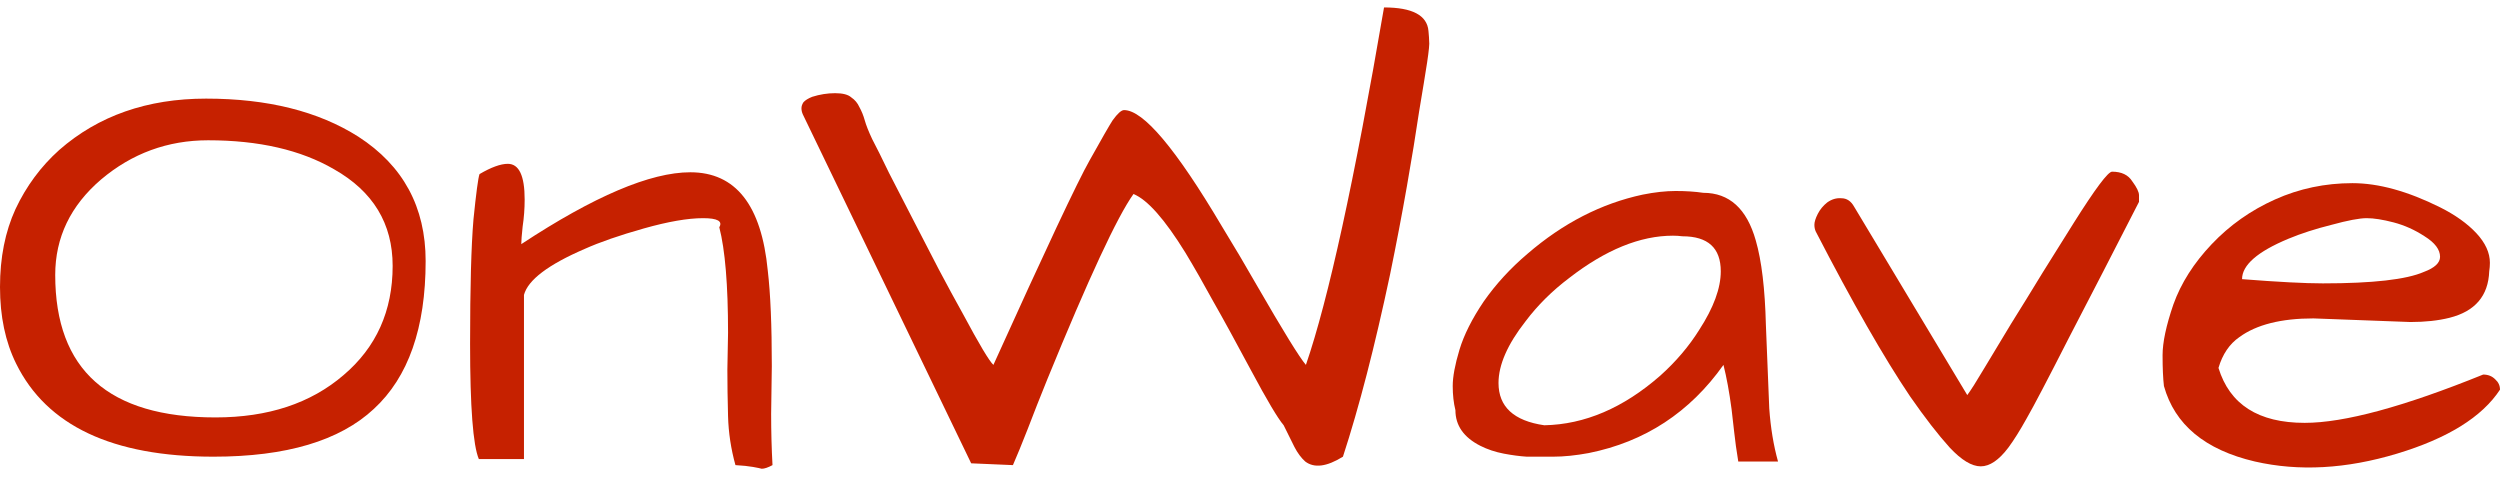
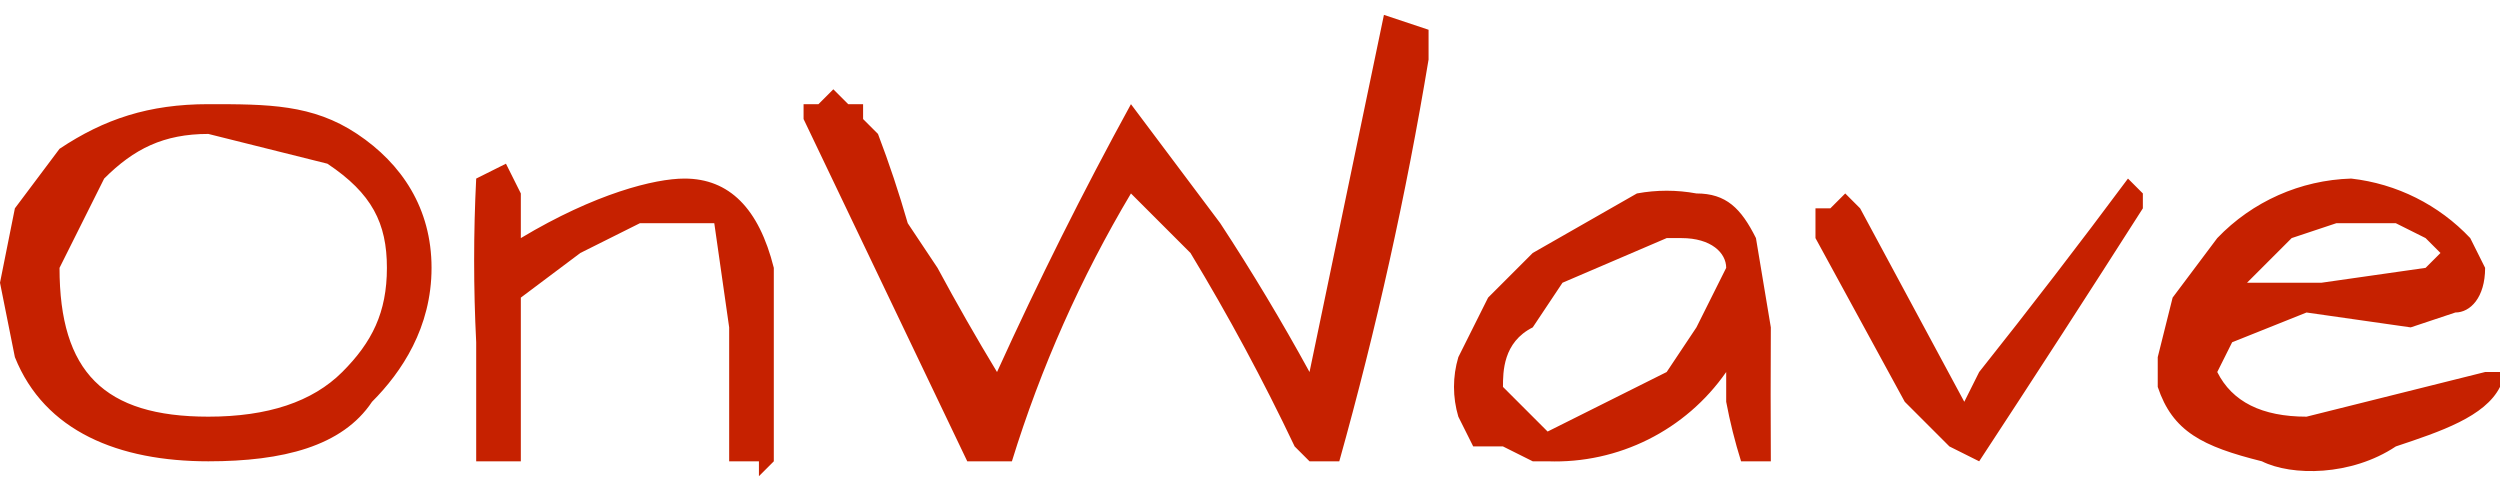
- <svg xmlns="http://www.w3.org/2000/svg" width="168" height="32" viewBox="0 0 168 32" fill="none">
-   <path d="M1.086 24.44C0.362 22.979 0 21.261 0 19.287C0 17.312 0.347 15.567 1.041 14.052C1.765 12.511 2.746 11.185 3.983 10.076C6.608 7.777 9.897 6.627 13.849 6.627C17.983 6.627 21.392 7.479 24.078 9.183C27.095 11.131 28.603 13.917 28.603 17.542C28.603 22.032 27.442 25.346 25.119 27.483C22.825 29.62 19.235 30.689 14.347 30.689C7.558 30.689 3.138 28.606 1.086 24.44ZM3.711 18.475C3.711 24.859 7.302 28.051 14.483 28.051C18.013 28.051 20.879 27.104 23.082 25.211C25.285 23.344 26.386 20.896 26.386 17.866C26.386 15.026 25.073 12.862 22.448 11.374C20.215 10.076 17.394 9.427 13.985 9.427C11.269 9.427 8.871 10.306 6.789 12.064C4.737 13.822 3.711 15.959 3.711 18.475Z" fill="#C62100" />
-   <path d="M48.925 22.37C48.925 19.151 48.728 16.785 48.336 15.27C48.578 14.864 48.215 14.661 47.25 14.661C46.224 14.661 44.897 14.891 43.267 15.351C41.638 15.811 40.31 16.27 39.285 16.73C36.84 17.785 35.483 18.813 35.211 19.814V30.851H32.179C31.787 29.931 31.59 27.348 31.59 23.101C31.59 19.314 31.666 16.527 31.817 14.742C31.998 12.957 32.134 11.942 32.224 11.699C33.009 11.239 33.642 11.009 34.125 11.009C34.879 11.009 35.257 11.807 35.257 13.403C35.257 14.025 35.211 14.634 35.121 15.229C35.06 15.797 35.03 16.189 35.03 16.406C39.918 13.187 43.705 11.577 46.39 11.577C49.438 11.577 51.172 13.782 51.595 18.191C51.776 19.733 51.866 21.87 51.866 24.602L51.821 27.808C51.821 28.998 51.851 30.148 51.912 31.256C51.61 31.419 51.368 31.5 51.188 31.5C51.097 31.473 50.901 31.432 50.599 31.378C50.297 31.324 49.905 31.284 49.422 31.256C49.121 30.174 48.955 29.079 48.925 27.97C48.894 26.834 48.879 25.792 48.879 24.846L48.925 22.37Z" fill="#C62100" />
-   <path d="M87.757 24.521C89.265 20.139 91.015 12.132 93.007 0.5C94.907 0.5 95.903 1.027 95.993 2.082C96.024 2.407 96.039 2.637 96.039 2.772C96.069 2.908 96.024 3.381 95.903 4.192C95.782 4.977 95.601 6.086 95.36 7.52C95.149 8.953 94.877 10.617 94.545 12.511C94.213 14.404 93.836 16.379 93.414 18.435C92.388 23.277 91.332 27.361 90.246 30.689C89.159 31.365 88.315 31.473 87.711 31.013C87.44 30.77 87.198 30.445 86.987 30.039C86.776 29.607 86.534 29.119 86.263 28.578C85.871 28.119 85.147 26.901 84.091 24.927C83.034 22.952 82.175 21.383 81.511 20.22C80.877 19.057 80.259 17.975 79.655 16.974C78.267 14.729 77.106 13.417 76.17 13.038C75.084 14.553 73.153 18.705 70.377 25.495C69.894 26.685 69.457 27.794 69.065 28.822C68.672 29.823 68.341 30.634 68.069 31.256L65.263 31.135L53.948 7.682C53.888 7.547 53.858 7.411 53.858 7.276C53.858 7.141 53.903 7.006 53.993 6.87C54.114 6.735 54.31 6.613 54.582 6.505C55.095 6.343 55.608 6.262 56.121 6.262C56.634 6.262 56.996 6.356 57.207 6.546C57.448 6.708 57.629 6.925 57.75 7.195C57.901 7.466 58.022 7.763 58.112 8.088C58.203 8.412 58.368 8.832 58.61 9.346C58.882 9.86 59.259 10.617 59.741 11.618C60.254 12.619 60.797 13.674 61.371 14.783C61.944 15.892 62.517 17.001 63.09 18.11C63.664 19.192 64.207 20.193 64.72 21.113C65.806 23.141 66.485 24.277 66.757 24.521C70.257 16.785 72.414 12.199 73.228 10.766C74.043 9.305 74.556 8.412 74.767 8.088C75.099 7.628 75.356 7.398 75.537 7.398C76.834 7.398 79.022 9.995 82.099 15.188C82.944 16.568 83.728 17.893 84.453 19.165C86.233 22.249 87.334 24.034 87.757 24.521Z" fill="#C62100" />
-   <path d="M115.817 24.521C113.554 27.713 110.537 29.688 106.765 30.445C105.89 30.607 105.091 30.689 104.366 30.689C103.672 30.689 103.084 30.689 102.601 30.689C102.149 30.661 101.636 30.594 101.062 30.486C100.489 30.377 99.961 30.202 99.478 29.958C98.362 29.39 97.804 28.592 97.804 27.564C97.683 27.077 97.623 26.536 97.623 25.941C97.623 25.319 97.774 24.507 98.075 23.506C98.377 22.506 98.92 21.424 99.705 20.261C100.519 19.097 101.5 18.029 102.647 17.055C105.03 14.999 107.61 13.674 110.386 13.079C111.2 12.916 111.94 12.835 112.603 12.835C113.297 12.835 113.916 12.876 114.459 12.957C116.209 12.957 117.386 14.025 117.989 16.162C118.381 17.515 118.608 19.408 118.668 21.843C118.759 24.25 118.834 26.117 118.894 27.442C118.985 28.741 119.181 29.931 119.483 31.013H116.812C116.692 30.283 116.601 29.634 116.541 29.065C116.481 28.497 116.42 27.97 116.36 27.483C116.209 26.347 116.028 25.36 115.817 24.521ZM115.636 18.232C115.636 16.663 114.776 15.878 113.056 15.878C112.845 15.851 112.634 15.838 112.422 15.838C110.22 15.838 107.897 16.785 105.453 18.678C104.306 19.544 103.325 20.517 102.511 21.599C101.304 23.141 100.7 24.521 100.7 25.738C100.7 27.334 101.726 28.281 103.778 28.578C106.494 28.524 109.088 27.415 111.562 25.251C112.619 24.305 113.494 23.277 114.187 22.168C115.153 20.68 115.636 19.368 115.636 18.232Z" fill="#C62100" />
-   <path d="M122.017 15.554C121.957 15.418 121.927 15.27 121.927 15.107C121.927 14.918 122.002 14.675 122.153 14.377C122.304 14.079 122.515 13.822 122.787 13.606C123.088 13.39 123.405 13.295 123.737 13.322C124.099 13.322 124.386 13.511 124.597 13.89L132.2 26.55C132.442 26.225 132.819 25.63 133.332 24.764C133.875 23.872 134.478 22.871 135.142 21.762C135.836 20.653 136.545 19.503 137.269 18.313C138.024 17.096 138.718 15.986 139.351 14.986C140.8 12.686 141.659 11.537 141.931 11.537C142.565 11.537 143.017 11.753 143.289 12.186C143.591 12.592 143.741 12.903 143.741 13.119C143.741 13.335 143.741 13.484 143.741 13.565C142.052 16.866 140.483 19.909 139.034 22.695C137.616 25.481 136.666 27.294 136.183 28.132C135.731 28.944 135.323 29.593 134.961 30.08C134.328 30.918 133.709 31.338 133.106 31.338C132.502 31.338 131.808 30.918 131.024 30.08C130.239 29.214 129.349 28.065 128.353 26.631C126.603 24.034 124.491 20.342 122.017 15.554Z" fill="#C62100" />
-   <path d="M154.875 28.416C157.53 28.416 161.528 27.334 166.869 25.17C167.2 25.17 167.472 25.278 167.683 25.495C167.894 25.684 168 25.914 168 26.185C166.793 28.024 164.485 29.458 161.075 30.486C157.666 31.514 154.483 31.689 151.526 31.013C148.177 30.229 146.14 28.538 145.416 25.941C145.356 25.427 145.325 24.737 145.325 23.872C145.325 23.006 145.567 21.87 146.05 20.463C146.562 19.03 147.422 17.677 148.629 16.406C149.836 15.134 151.254 14.133 152.884 13.403C154.513 12.673 156.248 12.308 158.088 12.308C159.838 12.308 161.8 12.849 163.972 13.931C164.998 14.445 165.812 15.026 166.416 15.675C167.019 16.325 167.321 16.987 167.321 17.664C167.321 17.853 167.306 18.042 167.276 18.232C167.216 19.882 166.325 20.923 164.606 21.356C163.851 21.545 162.976 21.64 161.981 21.64L155.463 21.397C153.291 21.397 151.631 21.816 150.485 22.654C149.821 23.114 149.353 23.804 149.082 24.724C149.836 27.185 151.767 28.416 154.875 28.416ZM162.931 15.878C162.267 15.445 161.573 15.134 160.849 14.945C160.125 14.756 159.522 14.661 159.039 14.661C158.556 14.661 157.772 14.81 156.685 15.107C155.599 15.378 154.634 15.689 153.789 16.041C151.707 16.906 150.666 17.812 150.666 18.759C153.08 18.948 154.89 19.043 156.097 19.043C159.446 19.043 161.709 18.786 162.886 18.272C163.61 18.002 163.972 17.664 163.972 17.258C163.972 16.771 163.625 16.311 162.931 15.878Z" fill="#C62100" />
+ <svg xmlns="http://www.w3.org/2000/svg" width="168" height="32" fill="none">
+   <path d="m1 24-1-5 1-5 3-4c3-2 6-3 10-3s7 0 10 2 5 5 5 9-2 7-4 9c-2 3-6 4-11 4-6 0-11-2-13-7Zm3-6c0 7 3 10 10 10 4 0 7-1 9-3s3-4 3-7-1-5-4-7l-8-2c-3 0-5 1-7 3l-3 6ZM49 22l-1-7h-5l-4 2-4 3v11h-3v-8a110 110 0 0 1 0-11l2-1 1 2v3c5-3 9-4 11-4 3 0 5 2 6 6v13l-1 1v-1h-2v-9ZM88 25l5-24 3 1v2a255 255 0 0 1-6 27h-2l-1-1a146 146 0 0 0-7-13l-4-4a83 83 0 0 0-8 18h-3L54 8V7h1l1-1 1 1h1v1l1 1a75 75 0 0 1 2 6l2 3a160 160 0 0 0 4 7 269 269 0 0 1 9-18l6 8a146 146 0 0 1 6 10ZM116 25a14 14 0 0 1-12 6h-1l-2-1h-2l-1-2a7 7 0 0 1 0-4l2-4 3-3 7-4a11 11 0 0 1 4 0c2 0 3 1 4 3l1 6a810 810 0 0 0 0 9h-2a35 35 0 0 1-1-4v-2Zm0-7c0-1-1-2-3-2h-1l-7 3-2 3c-2 1-2 3-2 4l3 3 8-4 2-3 2-4ZM122 16v-2h1l1-1 1 1 7 13 1-2a505 505 0 0 0 10-13l1 1v1a1580 1580 0 0 1-11 17l-2-1-3-3-6-11ZM155 28l12-3h1v1c-1 2-4 3-7 4-3 2-7 2-9 1-4-1-6-2-7-5v-2l1-4 3-4a13 13 0 0 1 9-4 13 13 0 0 1 8 4l1 2c0 2-1 3-2 3l-3 1-7-1-5 2-1 2c1 2 3 3 6 3Zm8-12-2-1h-4l-3 1-3 3h5l7-1 1-1-1-1Z" fill="#C62100" />
</svg>
